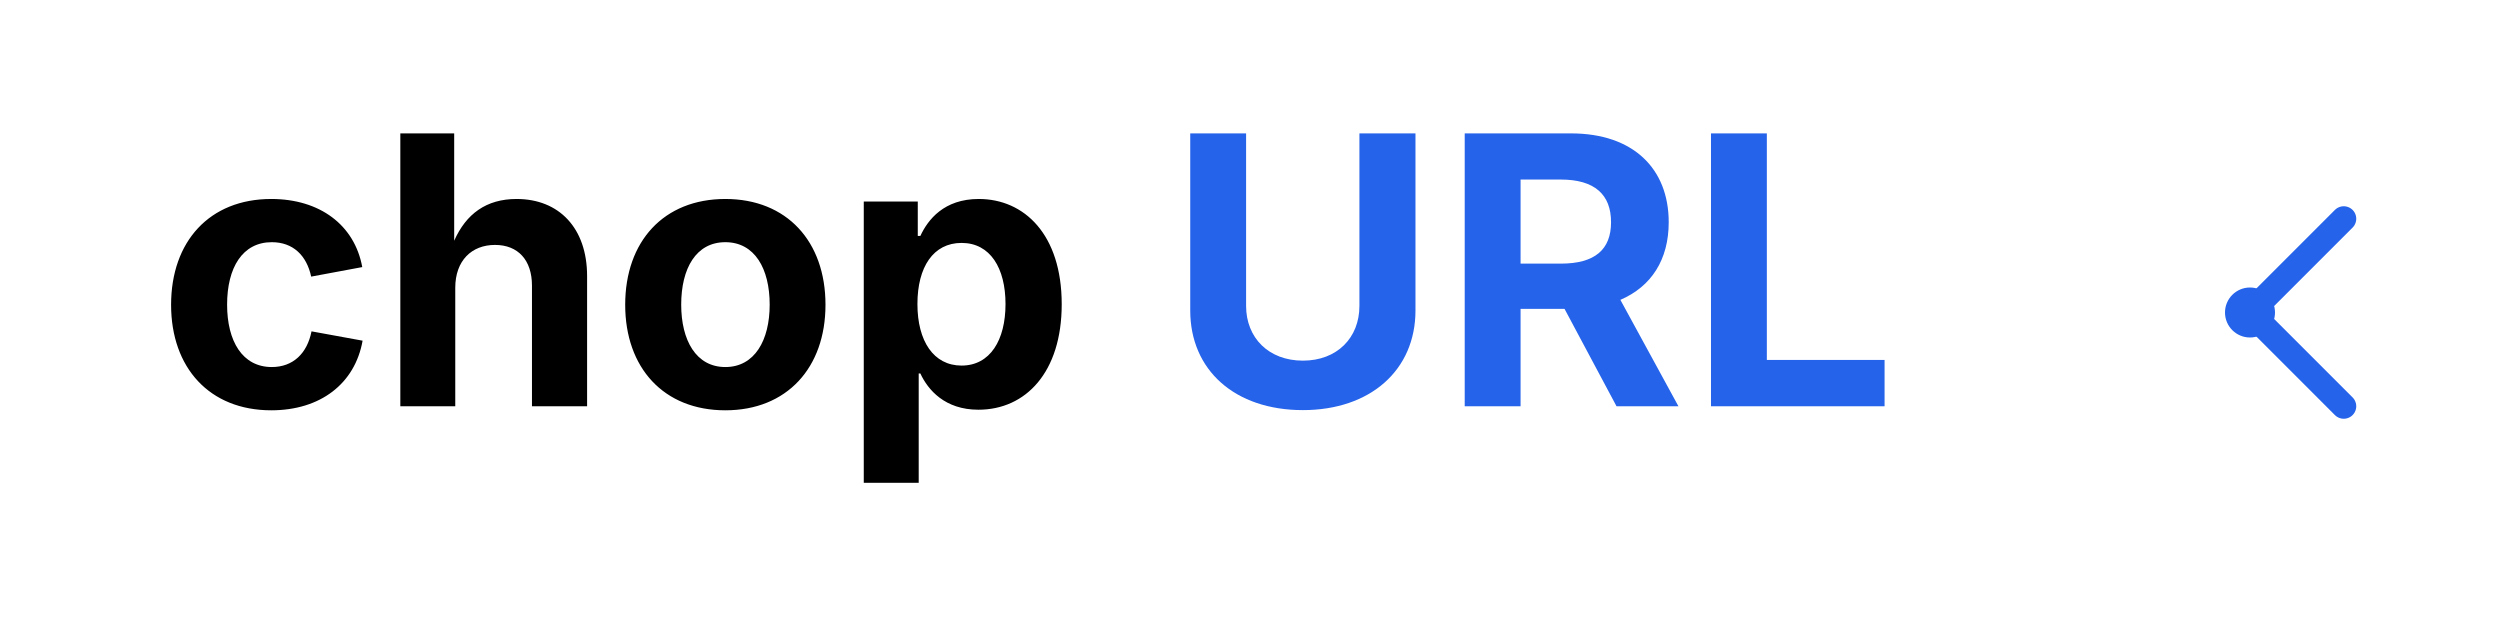
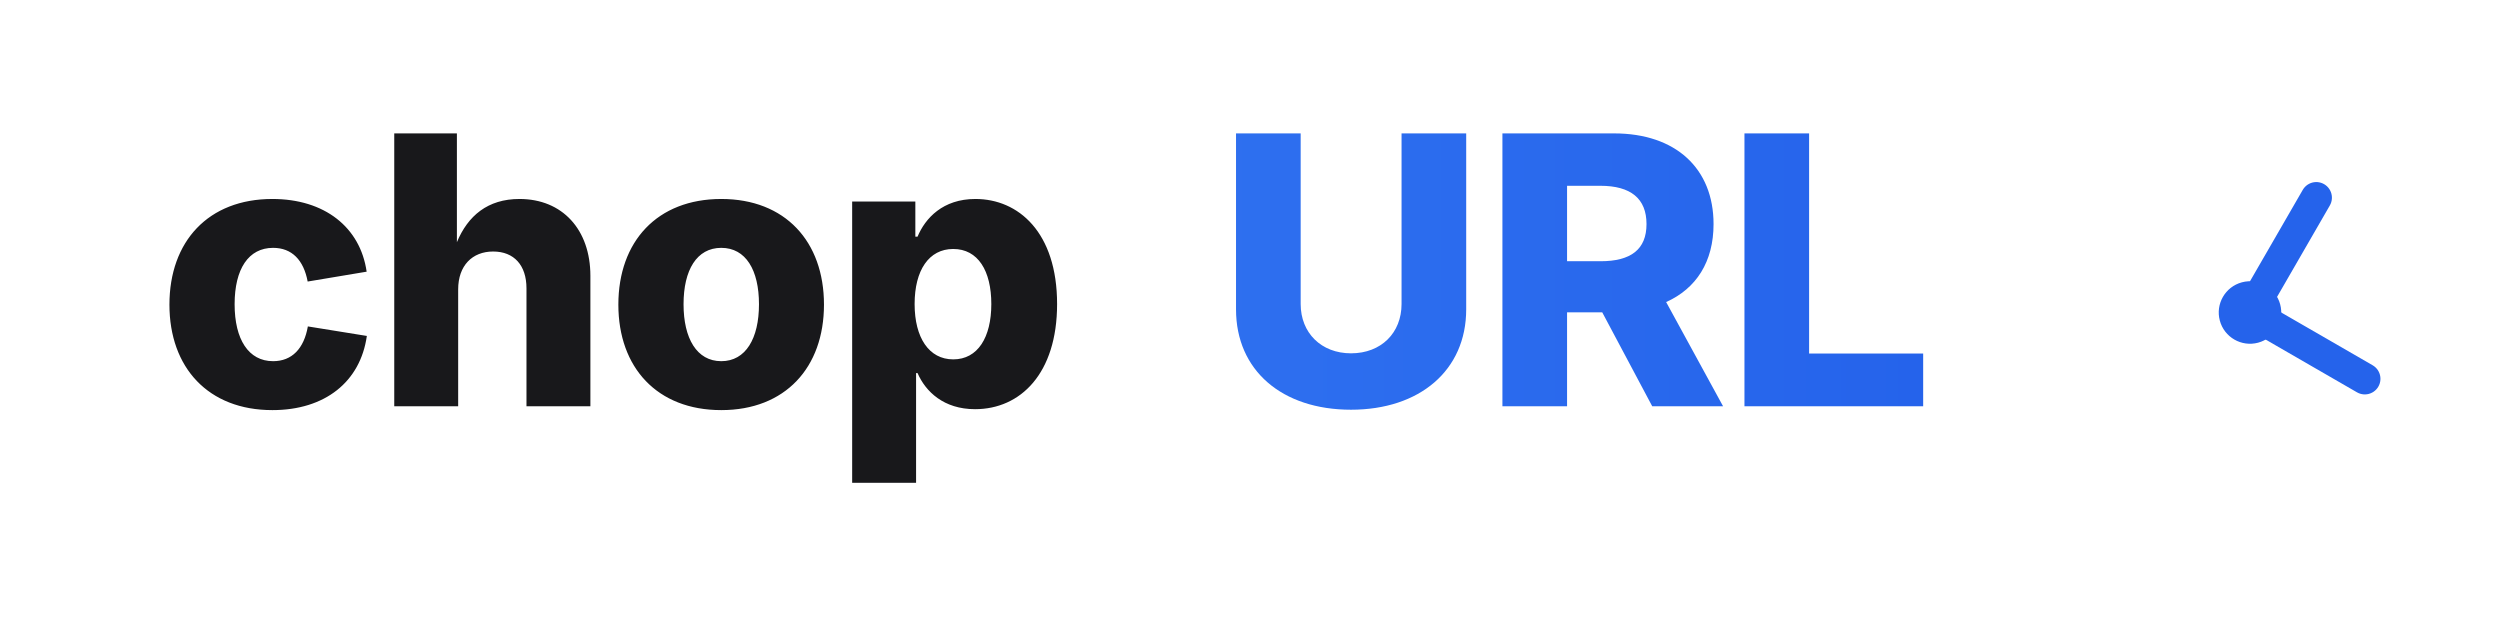
<svg xmlns="http://www.w3.org/2000/svg" width="800" height="200" viewBox="0 0 800 200" fill="none">
-   <rect width="800" height="200" fill="transparent" />
-   <text x="50" y="130" font-family="Inter, system-ui, sans-serif" font-weight="700" font-size="120" fill="currentColor">
-     <tspan fill="#000000">chop</tspan>
-     <tspan fill="#2563EB">URL</tspan>
+   <defs>
+     <linearGradient id="blue-gradient" x1="0%" y1="0%" x2="100%" y2="0%">
+       <stop offset="0%" style="stop-color:#3B82F6" />
+       <stop offset="100%" style="stop-color:#2563EB" />
+     </linearGradient>
+   </defs>
+   <text x="50" y="130" font-family="Inter, system-ui, sans-serif" font-weight="800" font-size="120" letter-spacing="-2">
+     <tspan fill="#18181B">chop</tspan>
+     <tspan fill="url(#blue-gradient)" dx="20">URL</tspan>
  </text>
-   <path d="M720 100 L750 70 M720 100 L750 130" stroke="#2563EB" stroke-width="8" stroke-linecap="round" />
-   <circle cx="720" cy="100" r="8" fill="#2563EB" />
+   <g transform="translate(720,100) rotate(-15)">
+     <path d="M0 0 L30 -30 M0 0 L30 30" stroke="#2563EB" stroke-width="10" stroke-linecap="round" />
+     <circle cx="0" cy="0" r="10" fill="#2563EB" />
+   </g>
</svg>
